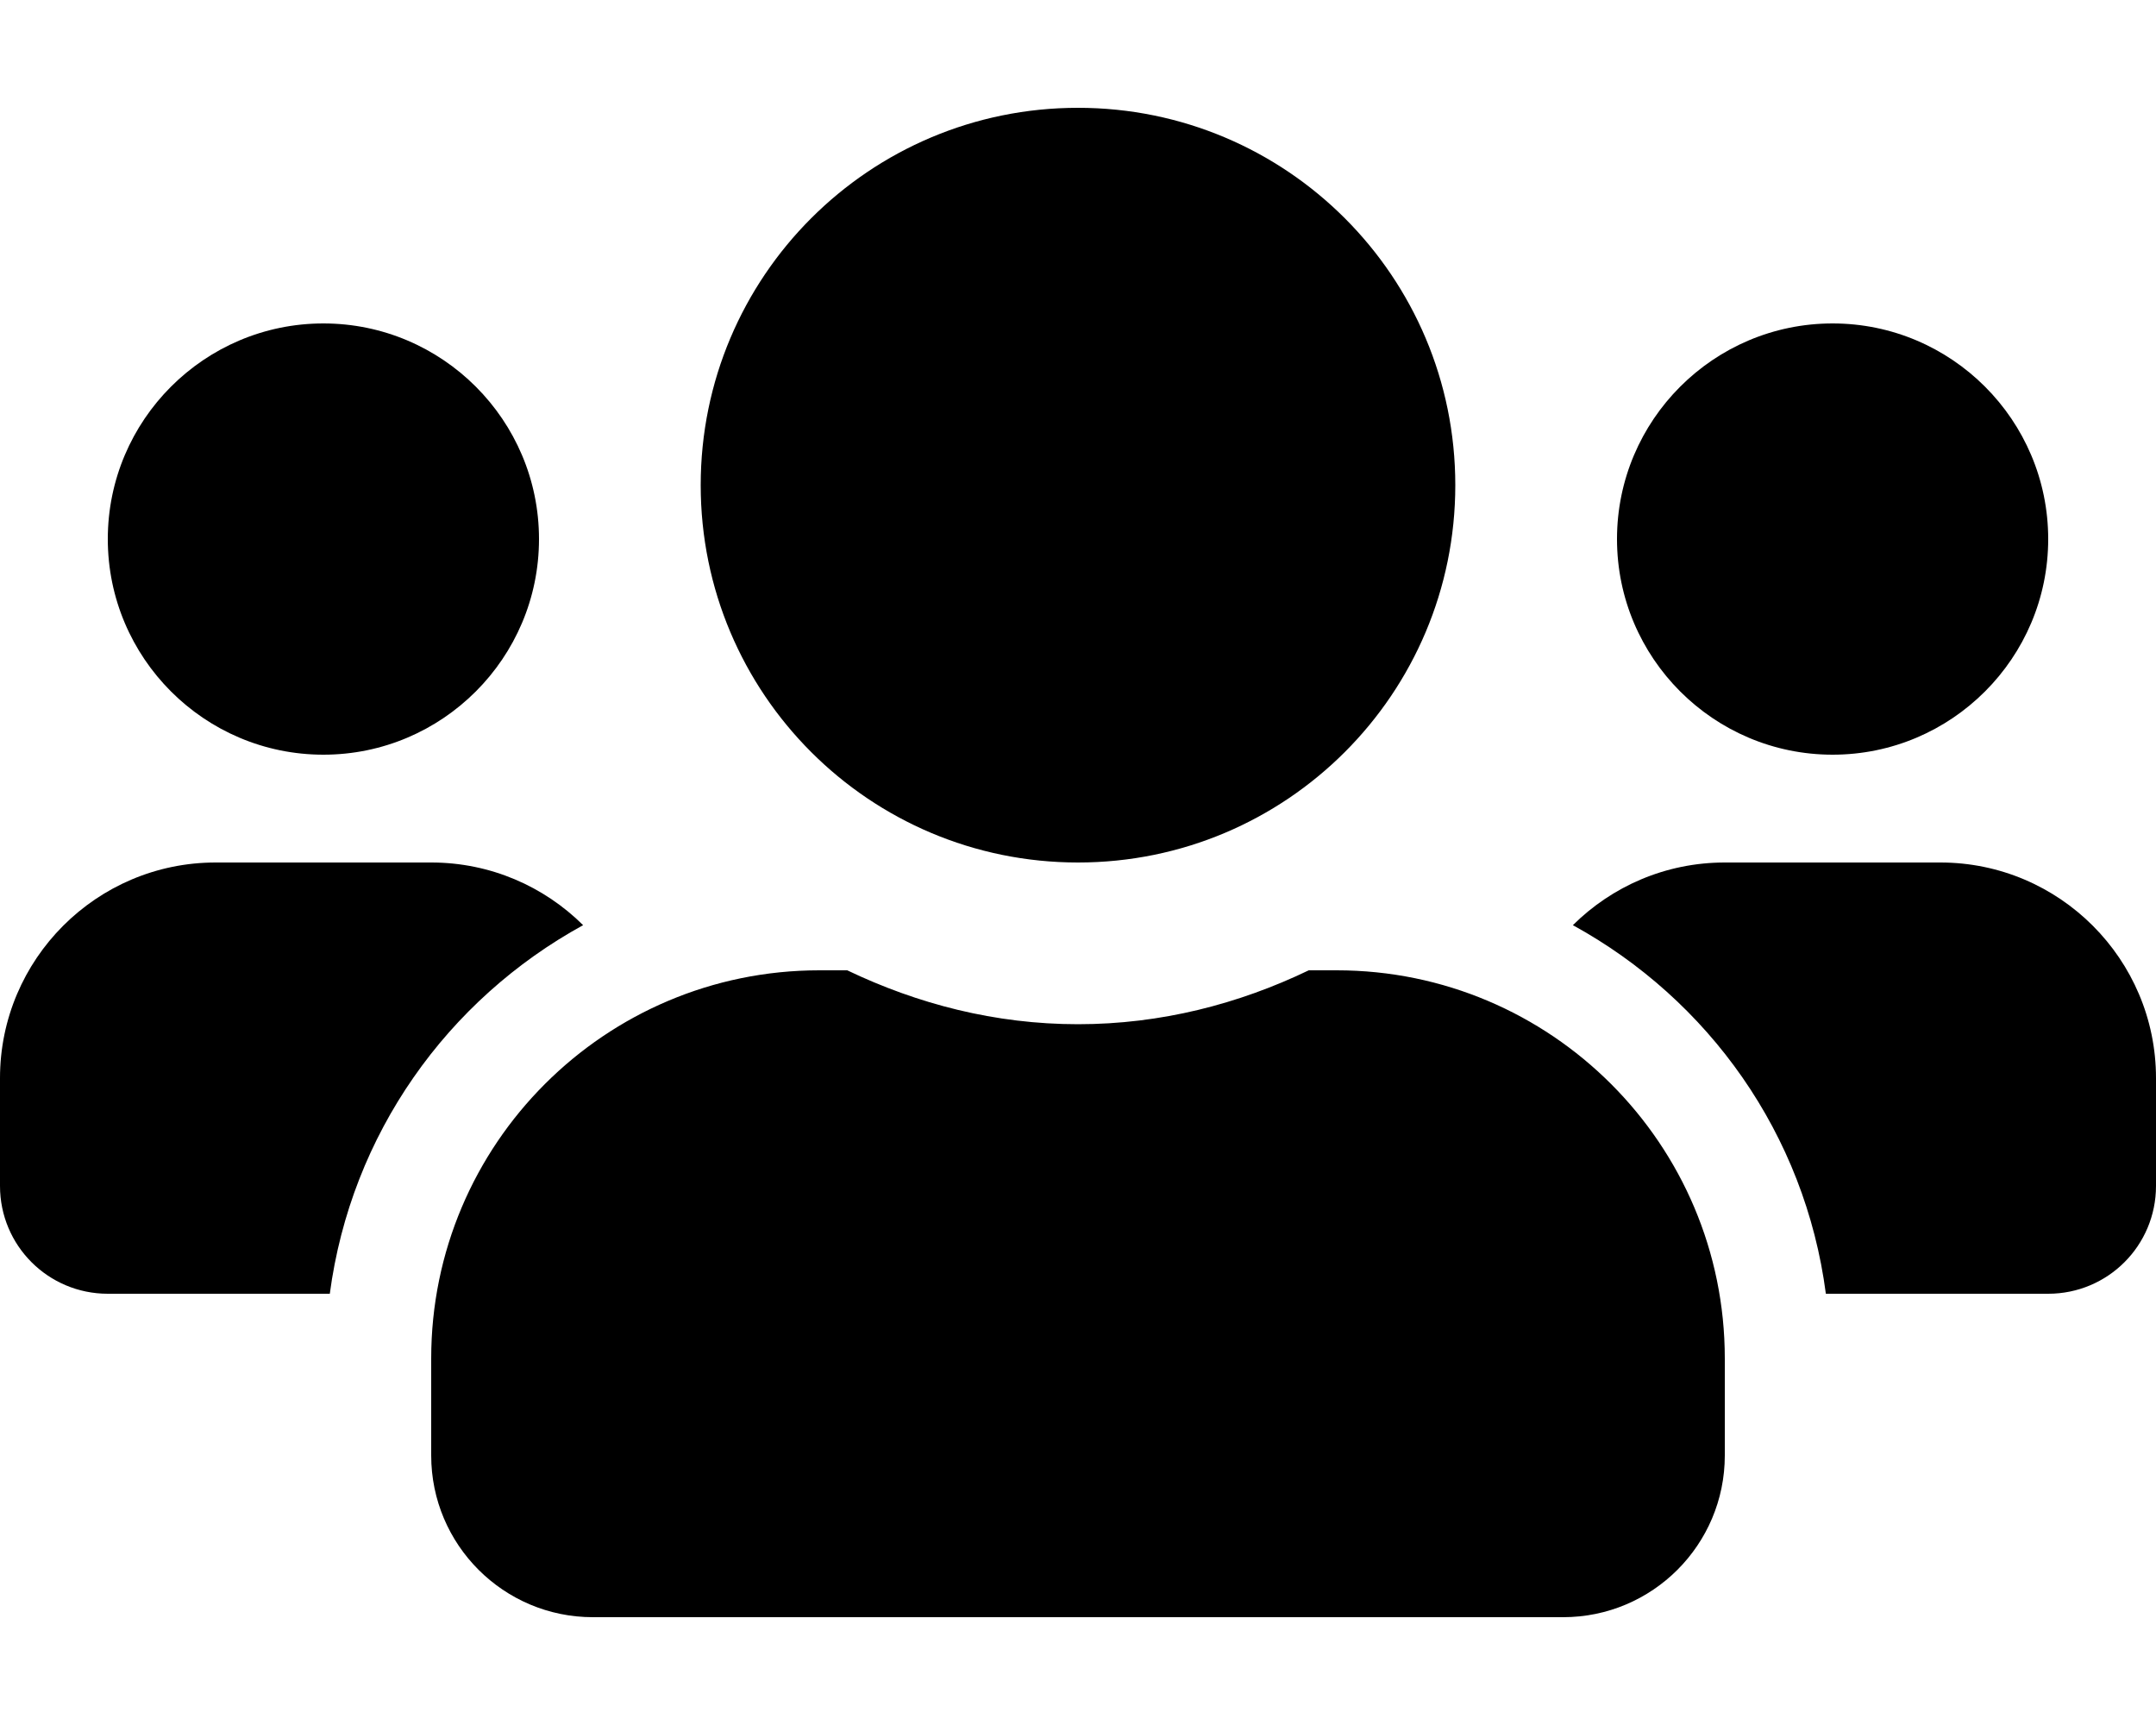
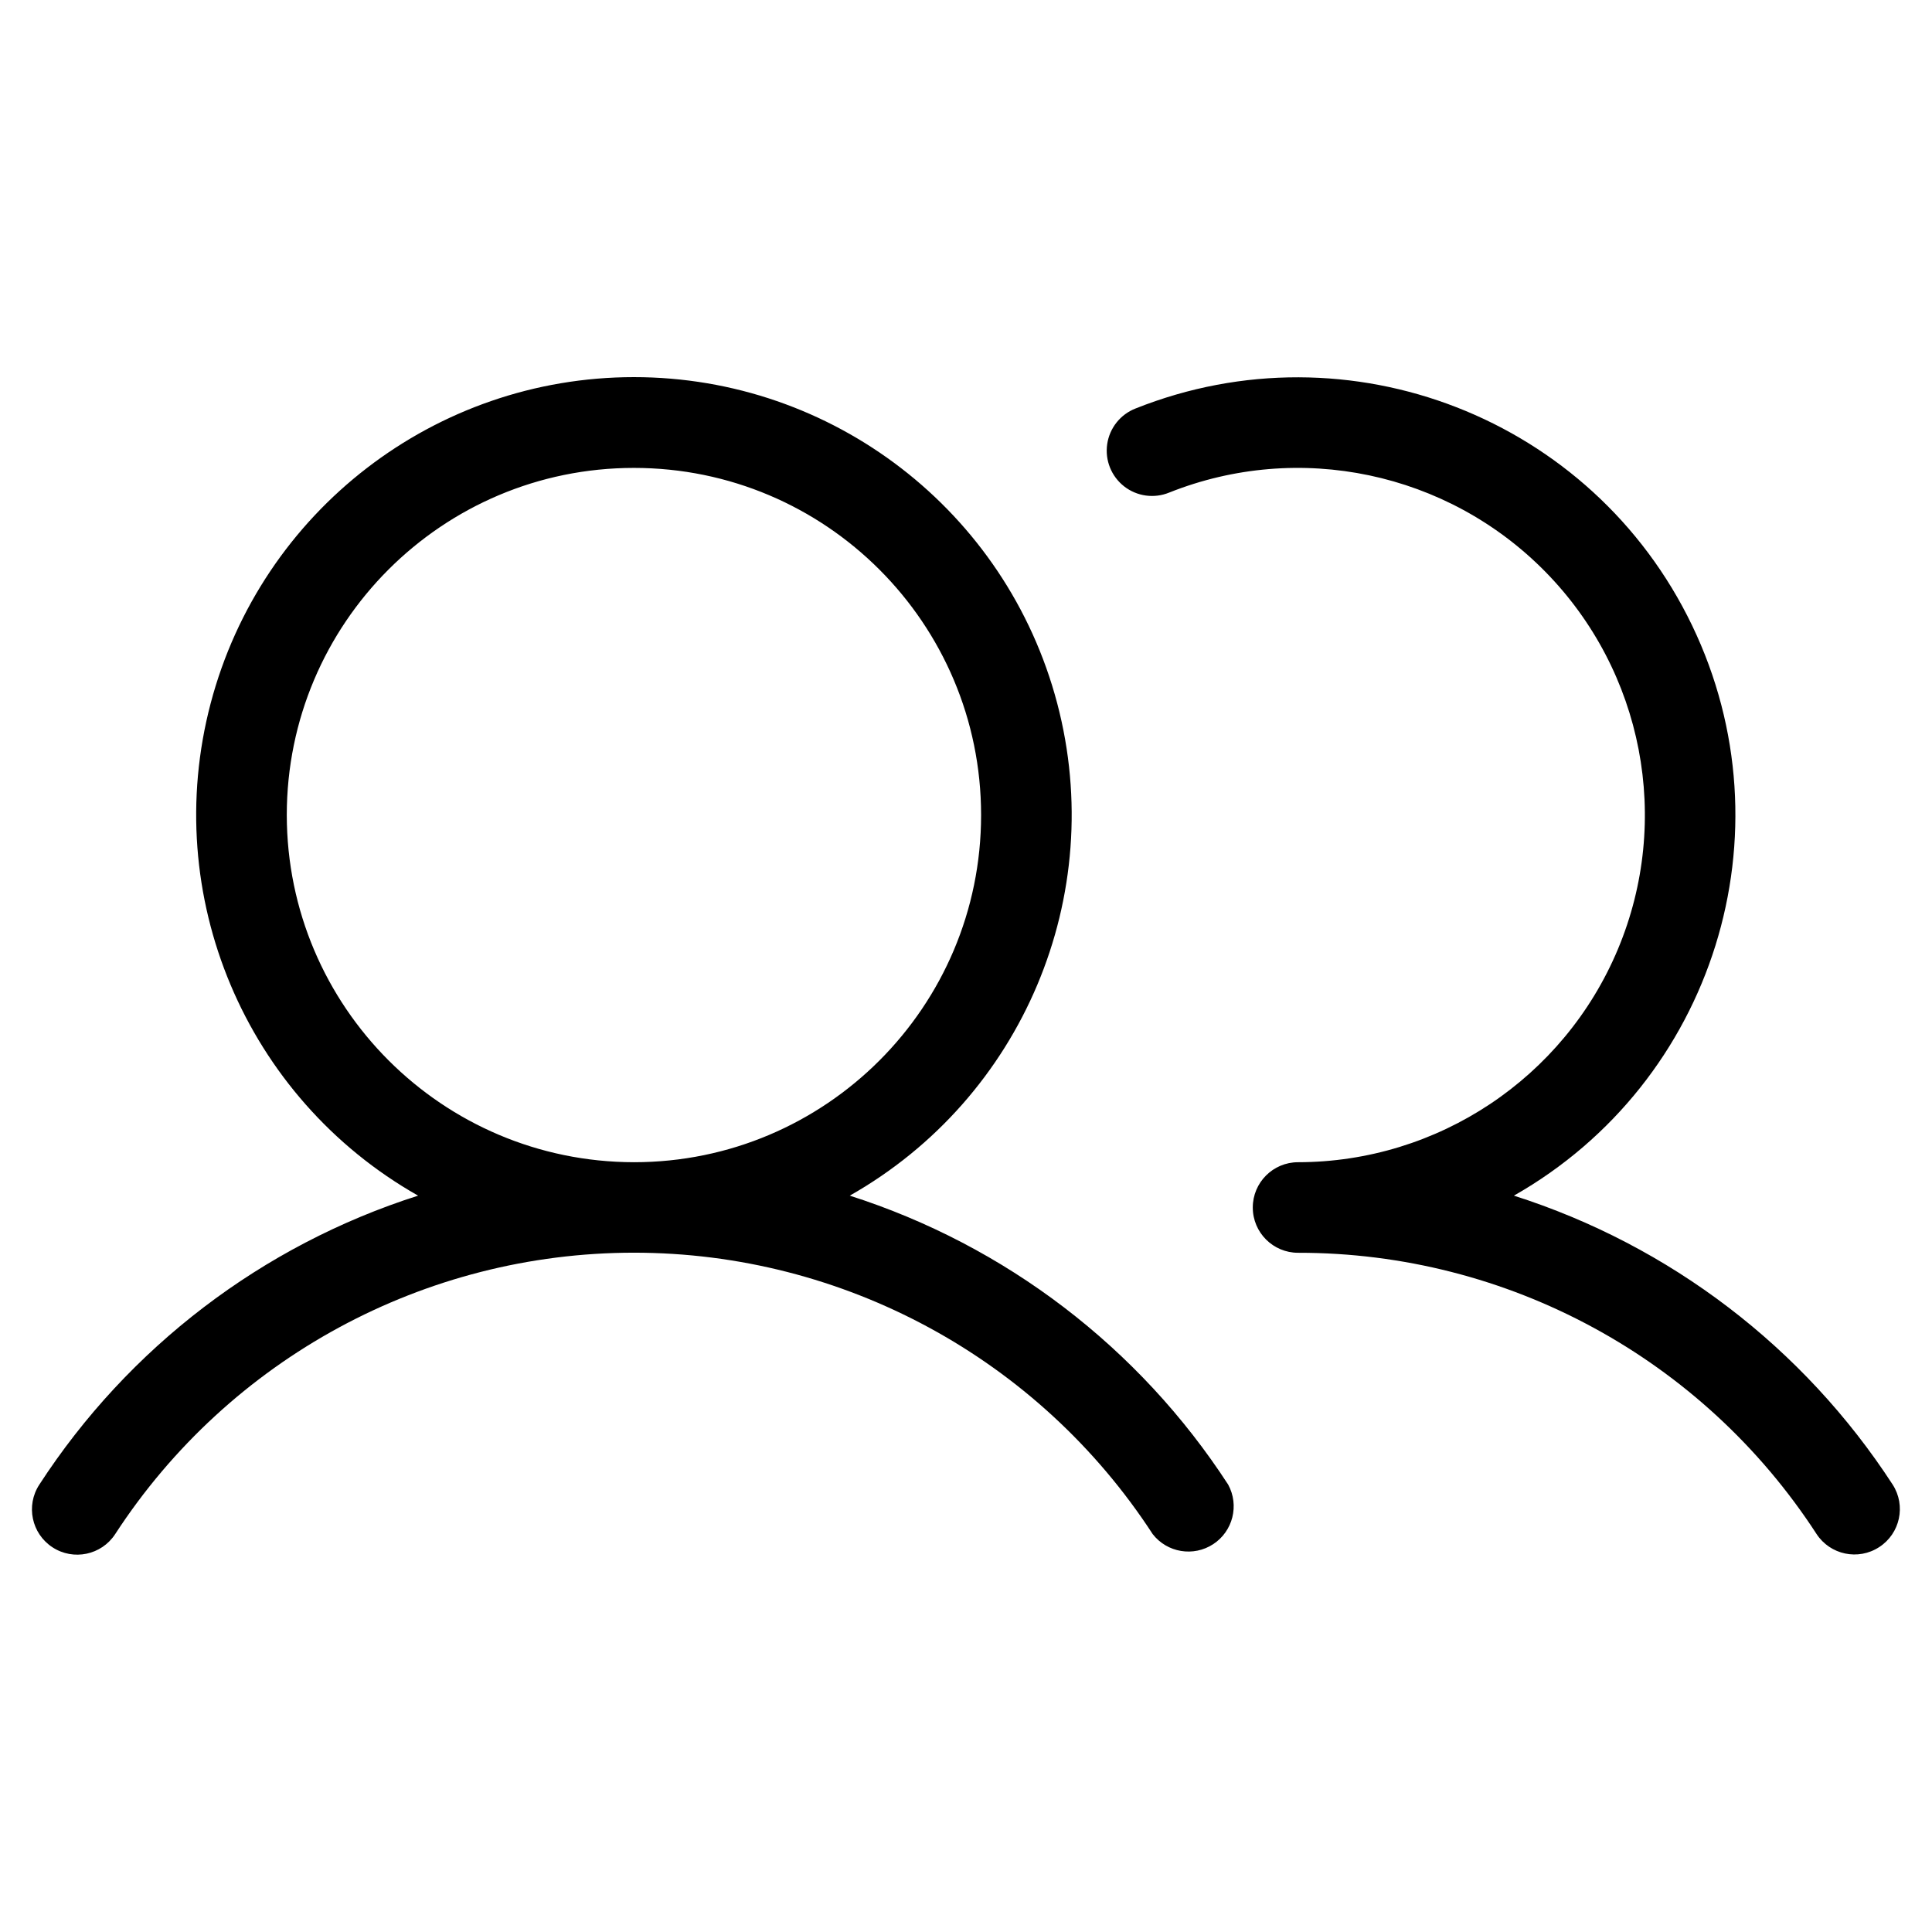
- <svg xmlns="http://www.w3.org/2000/svg" viewBox="0 0 640 512">
-   <path d="M96 224c35.3 0 64-28.7 64-64s-28.7-64-64-64-64 28.7-64 64 28.7 64 64 64zm448 0c35.3 0 64-28.7 64-64s-28.7-64-64-64-64 28.7-64 64 28.7 64 64 64zm32 32h-64c-17.6 0-33.5 7.1-45.1 18.6 40.3 22.1 68.9 62 75.1 109.4h66c17.7 0 32-14.3 32-32v-32c0-35.3-28.7-64-64-64zm-256 0c61.9 0 112-50.1 112-112S381.9 32 320 32 208 82.1 208 144s50.1 112 112 112zm76.8 32h-8.3c-20.8 10-43.9 16-68.5 16s-47.6-6-68.5-16h-8.3C179.6 288 128 339.6 128 403.2V432c0 26.5 21.5 48 48 48h288c26.5 0 48-21.5 48-48v-28.8c0-63.6-51.6-115.2-115.2-115.2zm-223.7-13.4C161.5 263.1 145.6 256 128 256H64c-35.3 0-64 28.7-64 64v32c0 17.7 14.3 32 32 32h65.9c6.3-47.4 34.9-87.3 75.2-109.4z" />
+ <svg xmlns="http://www.w3.org/2000/svg" viewBox="0 0 256 256">
+   <path d="M112.6,158.43a58,58,0,1,0-57.2,0A93.83,93.83,0,0,0,5.21,196.72a6,6,0,0,0,10.05,6.56,82,82,0,0,1,137.48,0,6,6,0,0,0,10-6.56A93.83,93.83,0,0,0,112.6,158.43ZM38,108a46,46,0,1,1,46,46A46.06,46.06,0,0,1,38,108Zm211,97a6,6,0,0,1-8.3-1.74A81.8,81.8,0,0,0,172,166a6,6,0,0,1,0-12,46,46,0,1,0-17.08-88.73,6,6,0,1,1-4.46-11.14,58,58,0,0,1,50.14,104.3,93.83,93.83,0,0,1,50.19,38.29A6,6,0,0,1,249,205Z" />
</svg>
